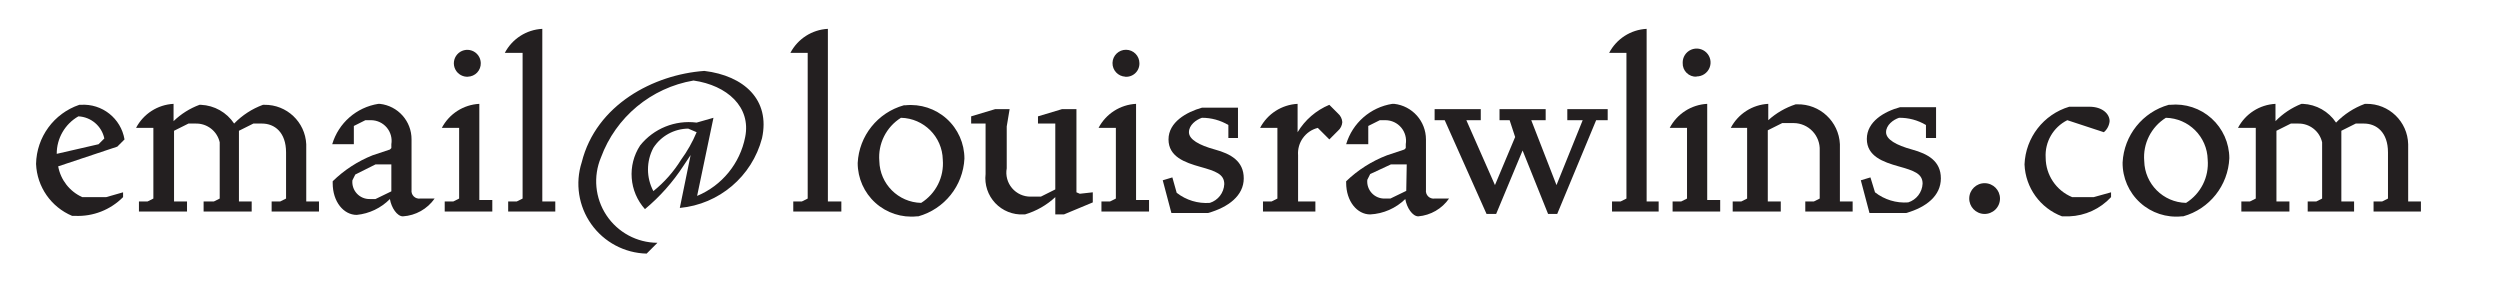
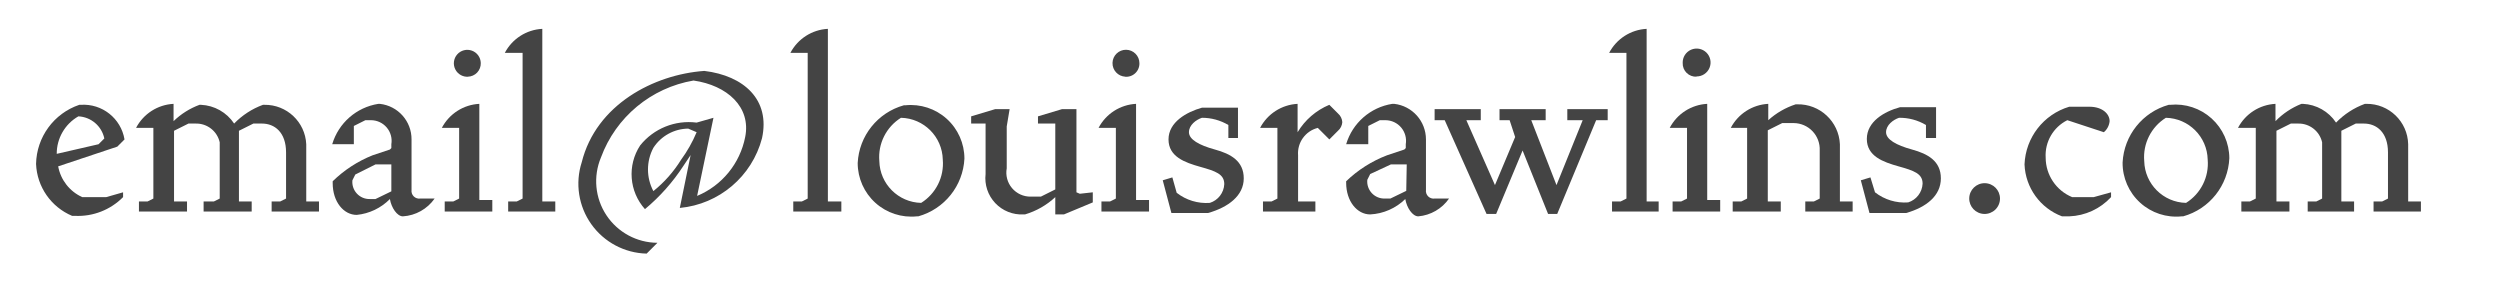
<svg xmlns="http://www.w3.org/2000/svg" id="Layer_1" data-name="Layer 1" viewBox="0 0 104 12">
  <defs>
-     <style>.cls-1{fill:#231f20;}</style>
+     <style>.cls-1{fill:#444444;}</style>
  </defs>
  <path class="cls-1" d="M4.88,6.1l-2.46.82a1.75,1.75,0,0,0,1,1.28h1L5.12,8V8.2a2.64,2.64,0,0,1-2,.78H3a2.45,2.45,0,0,1-1.5-2.16,2.65,2.65,0,0,1,1.8-2.46h.06A1.73,1.73,0,0,1,5.18,5.8ZM3.26,4.84a1.79,1.79,0,0,0-.9,1.56L4.1,6l.24-.24A1.16,1.16,0,0,0,3.26,4.84Z" />
  <path class="cls-1" d="M11.3,8.8V8.38h.36l.24-.12V6.34c0-.84-.48-1.2-1-1.2h-.36l-.6.3V8.38h.53V8.8h-2V8.38H8.9l.24-.12V5.92a1,1,0,0,0-1-.78h-.3l-.6.3V8.38h.54V8.8h-2V8.38h.36l.24-.12V5.32H5.66a1.87,1.87,0,0,1,1.56-1v.72A3.09,3.09,0,0,1,8.3,4.36h.06a1.75,1.75,0,0,1,1.38.78,3.2,3.2,0,0,1,1.2-.78H11A1.72,1.72,0,0,1,12.74,6V8.38h.53V8.8Z" />
  <path class="cls-1" d="M16.76,9c-.24,0-.48-.36-.54-.72a2.25,2.25,0,0,1-1.38.66c-.54,0-1-.54-1-1.32V7.54A5.06,5.06,0,0,1,15.5,6.46l.72-.24.06-.06V6a.86.86,0,0,0-.84-1H15.2l-.48.24V6h-.9a2.39,2.39,0,0,1,1.92-1.68h.06A1.48,1.48,0,0,1,17.12,5.8V7.9a.32.32,0,0,0,.36.36h.6A1.74,1.74,0,0,1,16.76,9Zm-.48-2.16h-.66l-.84.42-.12.24a.71.71,0,0,0,.72.78h.24l.66-.32Z" />
  <path class="cls-1" d="M18.5,8.8V8.38h.36l.24-.12V5.32h-.72a1.87,1.87,0,0,1,1.56-1v4h.54V8.8Zm1-5.61A.56.56,0,1,1,20,2.62.55.55,0,0,1,19.46,3.19Z" />
  <path class="cls-1" d="M21.14,8.8V8.38h.36l.24-.12V2.2H21a1.87,1.87,0,0,1,1.56-1V8.38h.54V8.8Z" />
  <path class="cls-1" d="M28.28,8.65h0l.45-2.2-.3.45a8.06,8.06,0,0,1-1.6,1.8,2.18,2.18,0,0,1-.2-2.65,2.59,2.59,0,0,1,2.35-.95l.7-.2L29,8.15h0A3.35,3.35,0,0,0,31,5.7c.25-1.25-.75-2.15-2.15-2.35A5,5,0,0,0,25,6.55a2.56,2.56,0,0,0,2.35,3.55l-.45.45a2.91,2.91,0,0,1-2.7-3.8c.6-2.4,3-3.65,5.1-3.8,1.65.2,2.75,1.2,2.4,2.8A3.91,3.91,0,0,1,28.28,8.65Zm.35-3.3a1.75,1.75,0,0,0-1.45.8,1.92,1.92,0,0,0,0,1.8,5.13,5.13,0,0,0,1.15-1.3,5.7,5.7,0,0,0,.65-1.15Z" />
  <path class="cls-1" d="M33,8.8V8.38h.36l.24-.12V2.2h-.72a1.87,1.87,0,0,1,1.56-1V8.38H35V8.8Z" />
  <path class="cls-1" d="M38.2,9h-.06a2.23,2.23,0,0,1-2.46-2.22,2.63,2.63,0,0,1,1.92-2.4h.06a2.23,2.23,0,0,1,2.46,2.22A2.63,2.63,0,0,1,38.2,9ZM37.48,4.9a1.93,1.93,0,0,0-.9,1.8,1.78,1.78,0,0,0,1.74,1.74,1.93,1.93,0,0,0,.9-1.8A1.78,1.78,0,0,0,37.48,4.9Z" />
  <path class="cls-1" d="M44.26,8.92H43.9V8.2a3.17,3.17,0,0,1-1.26.72h-.06A1.51,1.51,0,0,1,41,7.24V5.14h-.6v-.3l1-.3H42l-.12.72V7a1,1,0,0,0,1,1.18h.42l.6-.3V5.14h-.72v-.3l1-.3h.6V8l.14.06L45.46,8v.42Z" />
  <path class="cls-1" d="M45.82,8.8V8.38h.36l.24-.12V5.32H45.7a1.87,1.87,0,0,1,1.56-1v4h.54V8.8Zm1-5.61a.56.56,0,1,1,.58-.56A.55.55,0,0,1,46.78,3.19Z" />
  <path class="cls-1" d="M50.26,8.86H48.73L48.37,7.5l.4-.12.18.64a2,2,0,0,0,1.38.42.86.86,0,0,0,.6-.78c0-.42-.36-.54-1-.72s-1.32-.42-1.32-1.14S49.36,4.66,50,4.48h1.5V5.74H51.1V5.2A2.14,2.14,0,0,0,50,4.9c-.24.08-.54.3-.54.6s.42.54,1.08.72,1.2.48,1.2,1.2S51.1,8.62,50.26,8.86Z" />
  <path class="cls-1" d="M55.66,5.44l-.36.36-.48-.48A1.09,1.09,0,0,0,54,6.46V8.38h.72V8.8H52.54V8.38h.36l.24-.12V5.32h-.72a1.87,1.87,0,0,1,1.56-1V5.5A2.79,2.79,0,0,1,55.3,4.36l.36.36a.52.52,0,0,1,.18.36A.52.52,0,0,1,55.66,5.44Z" />
  <path class="cls-1" d="M59,9c-.24,0-.48-.36-.54-.72A2.25,2.25,0,0,1,57,8.92c-.54,0-1-.54-1-1.32V7.54A5.06,5.06,0,0,1,57.7,6.46l.72-.24.06-.06V6a.86.86,0,0,0-.84-1H57.4l-.48.24V6H56a2.39,2.39,0,0,1,1.92-1.68H58A1.49,1.49,0,0,1,59.32,5.8V7.9a.32.32,0,0,0,.36.36h.6A1.74,1.74,0,0,1,59,9Zm-.48-2.16h-.66L57,7.24l-.12.24a.71.71,0,0,0,.72.78h.24l.66-.32Z" />
  <path class="cls-1" d="M66.4,5,64.78,8.9H64.4L63.34,6.26,62.24,8.9h-.4L60.1,5h-.42V4.54H61.6V5H61l1.19,2.7.84-2L62.8,5h-.42V4.54H64.3V5h-.6l1.05,2.7L65.84,5H65.2V4.54h1.68V5Z" />
  <path class="cls-1" d="M67.06,8.8V8.38h.36l.24-.12V2.2h-.72a1.87,1.87,0,0,1,1.56-1V8.38H69V8.8Z" />
  <path class="cls-1" d="M69.58,8.8V8.38h.36l.24-.12V5.32h-.72a1.87,1.87,0,0,1,1.56-1v4h.54V8.8Zm1-5.61A.55.55,0,0,1,70,2.62a.58.58,0,1,1,.57.56Z" />
  <path class="cls-1" d="M75.1,8.8V8.38h.36l.24-.12v-2a1.09,1.09,0,0,0-1.08-1.14h-.48l-.6.3V8.38h.54V8.8h-2V8.38h.36l.24-.12V5.32H72a1.87,1.87,0,0,1,1.56-1V5a3.15,3.15,0,0,1,1.14-.66h.06A1.74,1.74,0,0,1,76.54,6V8.38h.53V8.8Z" />
  <path class="cls-1" d="M79.3,8.86H77.77L77.41,7.5l.4-.12L78,8a2,2,0,0,0,1.38.42.86.86,0,0,0,.6-.78c0-.42-.36-.54-1-.72s-1.32-.42-1.32-1.14.72-1.14,1.38-1.32h1.5V5.74h-.42V5.2A2.13,2.13,0,0,0,79,4.9c-.24.08-.54.3-.54.6s.42.54,1.08.72,1.2.48,1.2,1.2S80.14,8.62,79.3,8.86Z" />
  <path class="cls-1" d="M82.54,8.9a.64.64,0,1,1,.66-.64A.64.64,0,0,1,82.54,8.9Z" />
  <path class="cls-1" d="M86.08,9h-.3a2.41,2.41,0,0,1-1.56-2.16,2.61,2.61,0,0,1,1.86-2.4h.84c.54,0,.84.3.84.6a.68.68,0,0,1-.24.46L86,5a1.63,1.63,0,0,0-.9,1.56A1.78,1.78,0,0,0,86.2,8.2h.9L87.82,8V8.2A2.49,2.49,0,0,1,86.08,9Z" />
  <path class="cls-1" d="M90.82,9h-.06A2.23,2.23,0,0,1,88.3,6.76a2.63,2.63,0,0,1,1.92-2.4h.06a2.24,2.24,0,0,1,2.46,2.22A2.63,2.63,0,0,1,90.82,9ZM90.1,4.9a1.93,1.93,0,0,0-.9,1.8,1.78,1.78,0,0,0,1.74,1.74,1.93,1.93,0,0,0,.9-1.8A1.78,1.78,0,0,0,90.1,4.9Z" />
  <path class="cls-1" d="M98.74,8.8V8.38h.36l.24-.12V6.34c0-.84-.48-1.2-1-1.2H98l-.6.3V8.38h.53V8.8H96V8.38h.36l.24-.12V5.92a1,1,0,0,0-1-.78h-.3l-.6.3V8.38h.54V8.8h-2V8.38h.36l.24-.12V5.32H93.1a1.87,1.87,0,0,1,1.56-1v.72a3.1,3.1,0,0,1,1.08-.72h.06a1.75,1.75,0,0,1,1.38.78,3.2,3.2,0,0,1,1.2-.78h.06A1.72,1.72,0,0,1,100.18,6V8.38h.53V8.8Z" />
</svg>
